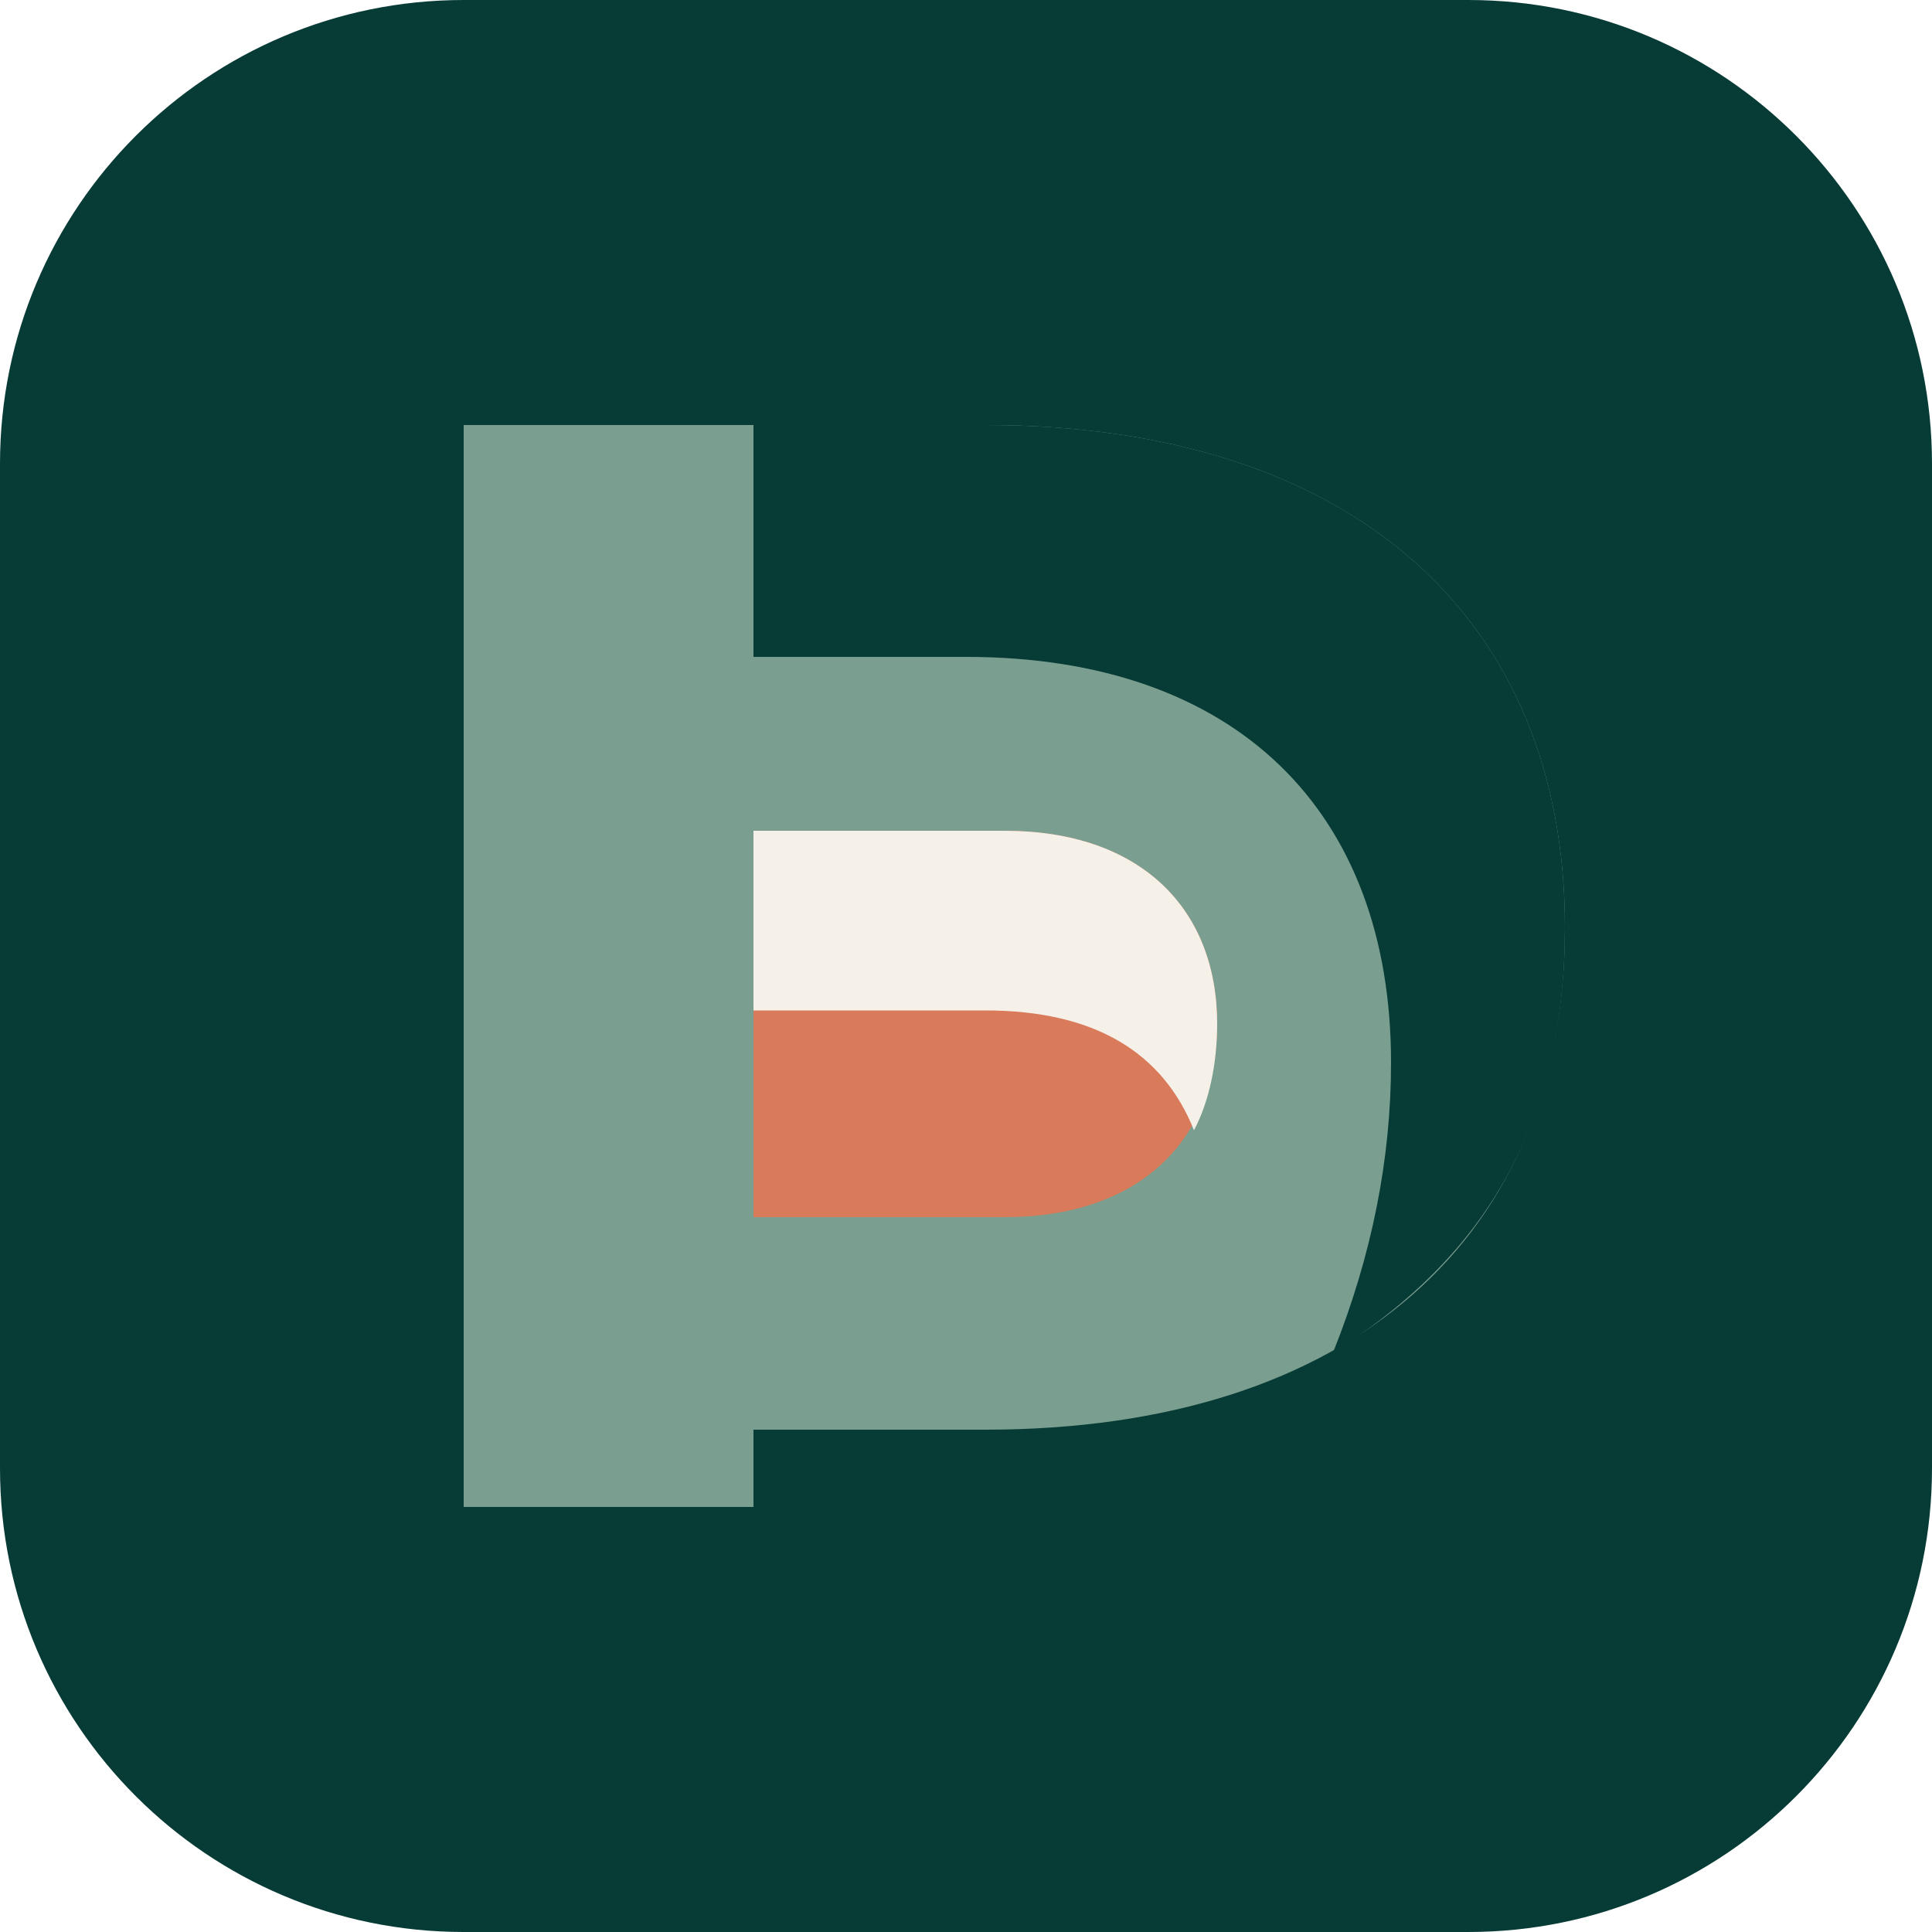
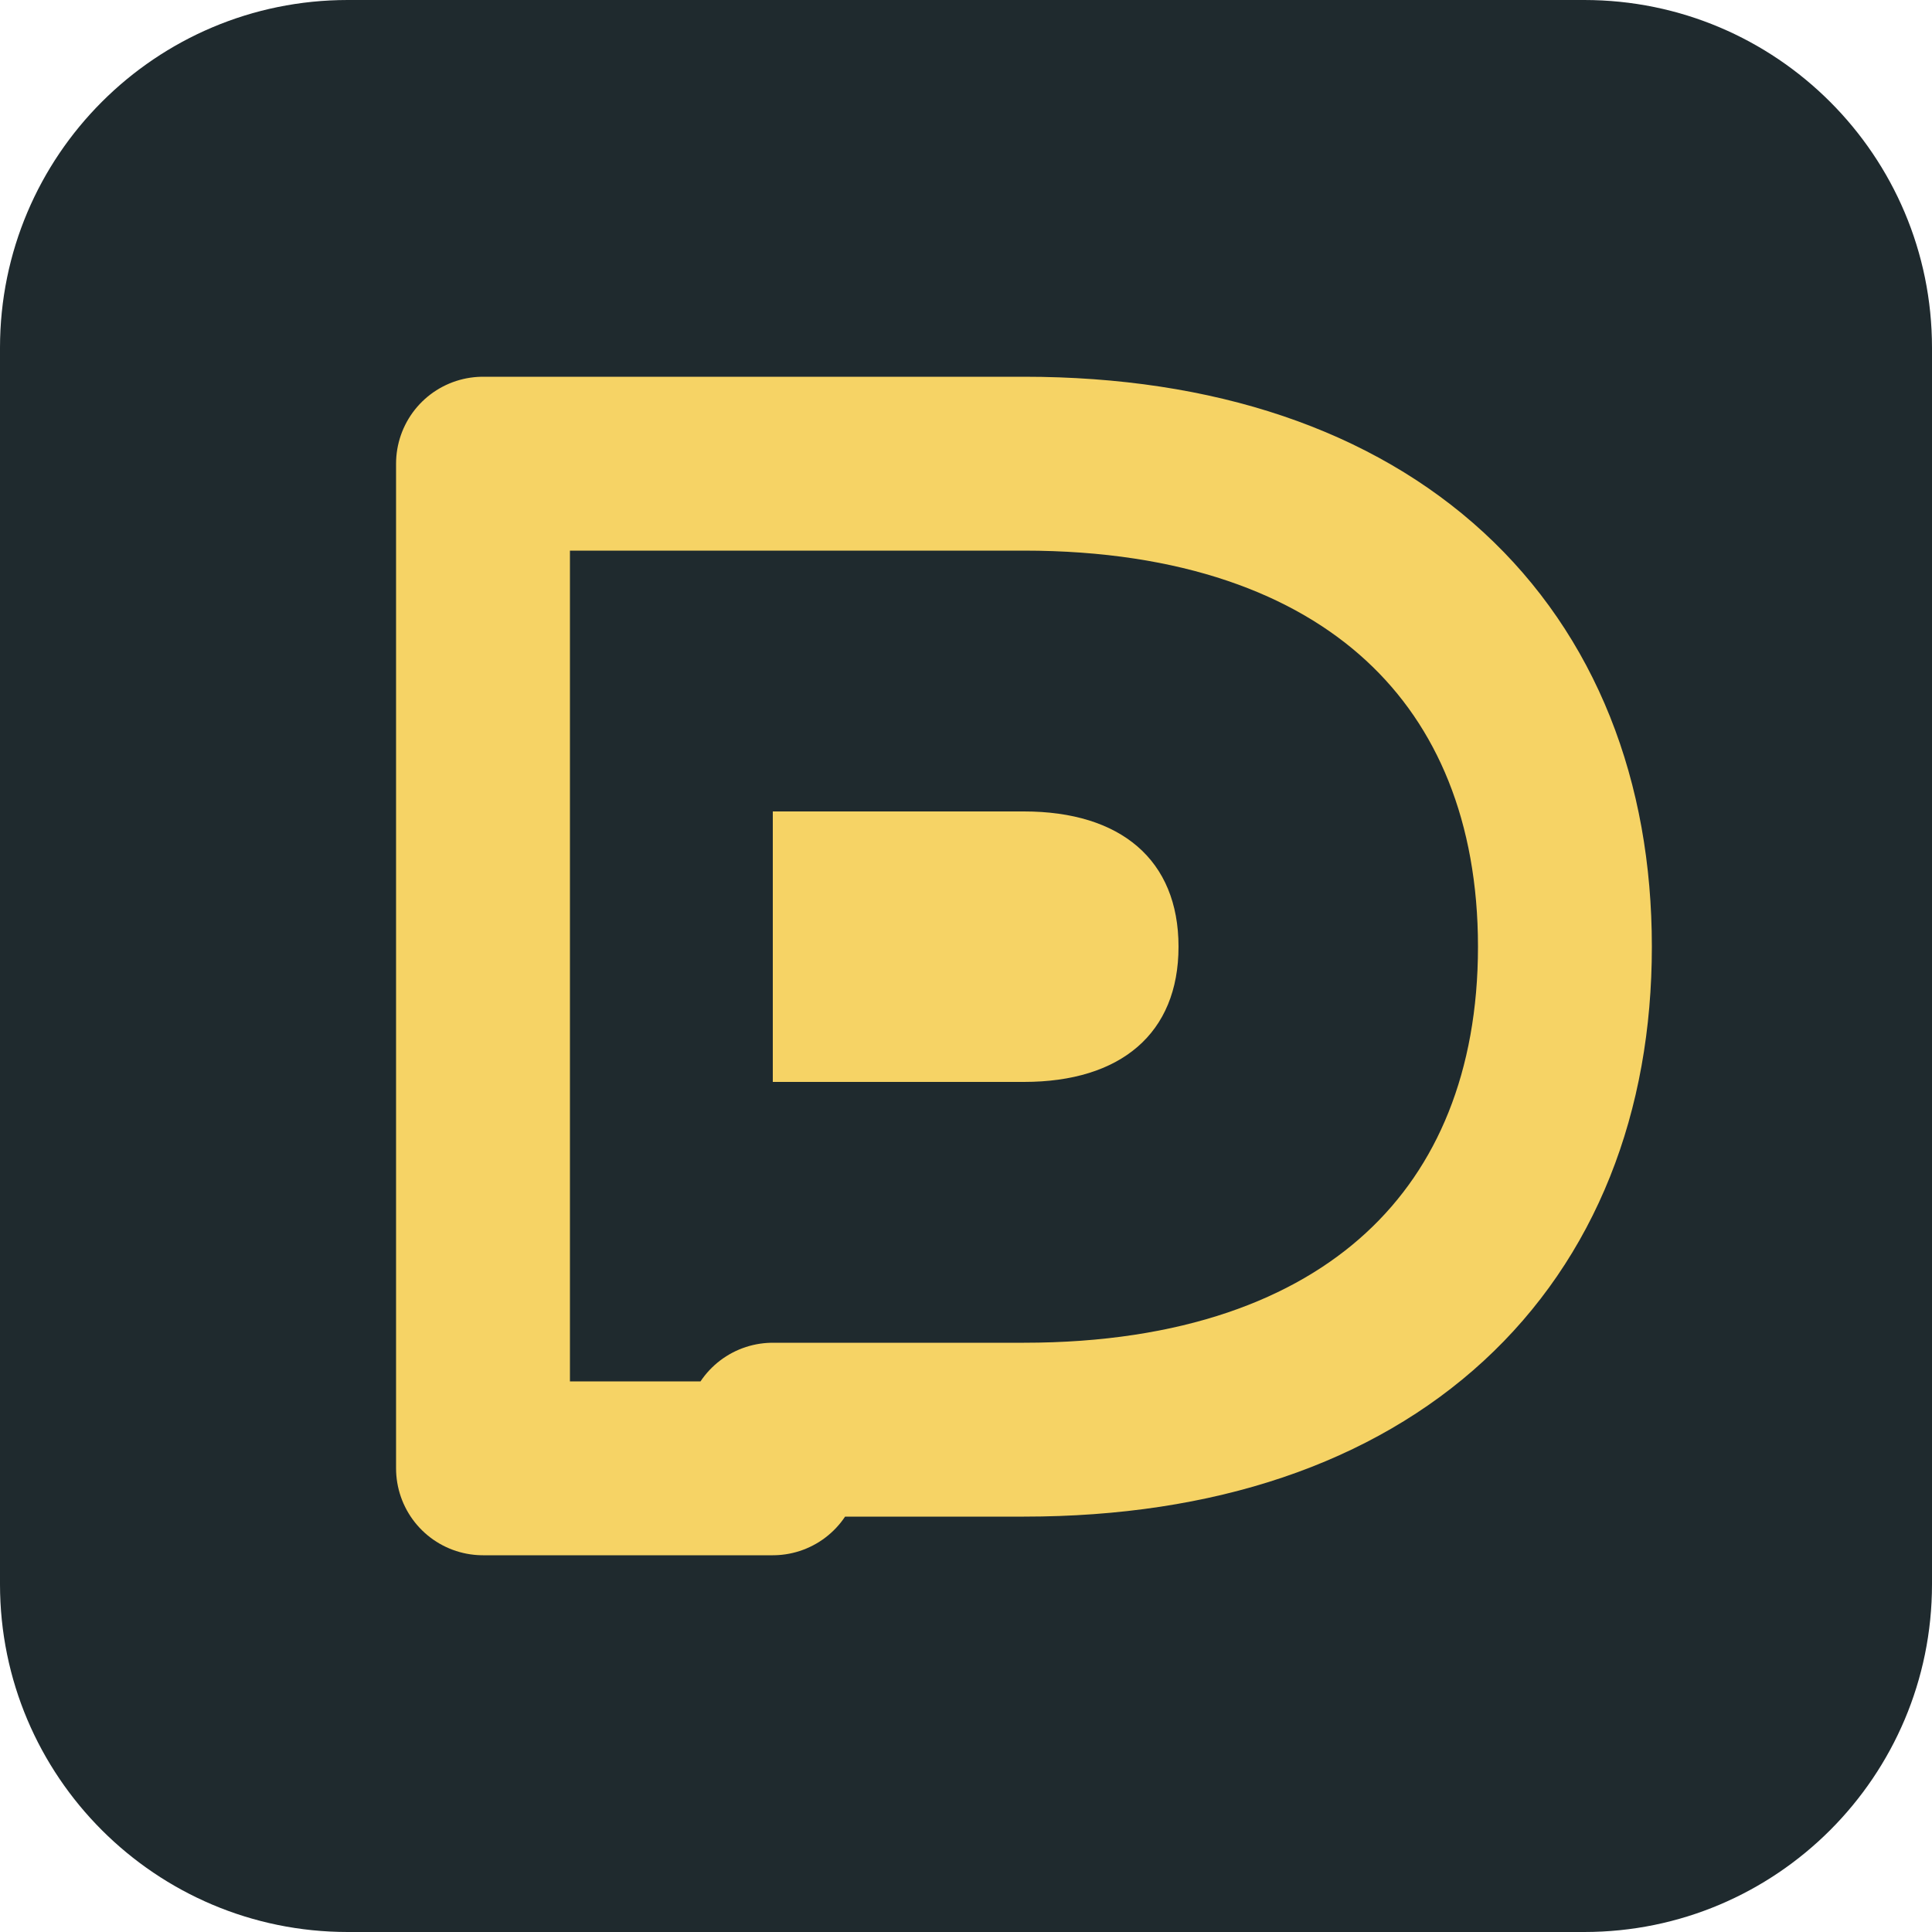
<svg xmlns="http://www.w3.org/2000/svg" viewBox="0 0 100 100" role="img" aria-labelledby="title">
-   <rect width="100" height="100" rx="24" fill="#073B36" />
-   <path d="M24 78V22h27c19 0 30 10 30 26S70 74 51 74H39V78Z" fill="#7A9E8F" />
-   <path d="M39 22h12c19 0 30 10 30 26 0 10-4 17-12 22 2-5 3-10 3-15 0-13-8-21-22-21H39Z" fill="#073B36" />
-   <path d="M39 43h13c7 0 11 4 11 10s-4 10-11 10H39Z" fill="#D97B5B" />
-   <path d="M39 43h13c7 0 11 4 11 10 0 2-.4 4-1.2 5.5-1.6-4-5.1-6.2-10.8-6.2H39Z" fill="#F5F1E9" />
+   <rect width="100" height="100" rx="18" fill="#1F2A2E" />
+   <path d="M25 76V24h28c18 0 28 10 28 25S71 74 53 74H40v2Z" fill="none" stroke="#F6D365" stroke-width="9" stroke-linejoin="round" />
+   <path d="M40 42h13c5 0 8 2.5 8 7s-3 7-8 7H40Z" fill="#F6D365" />
</svg>
